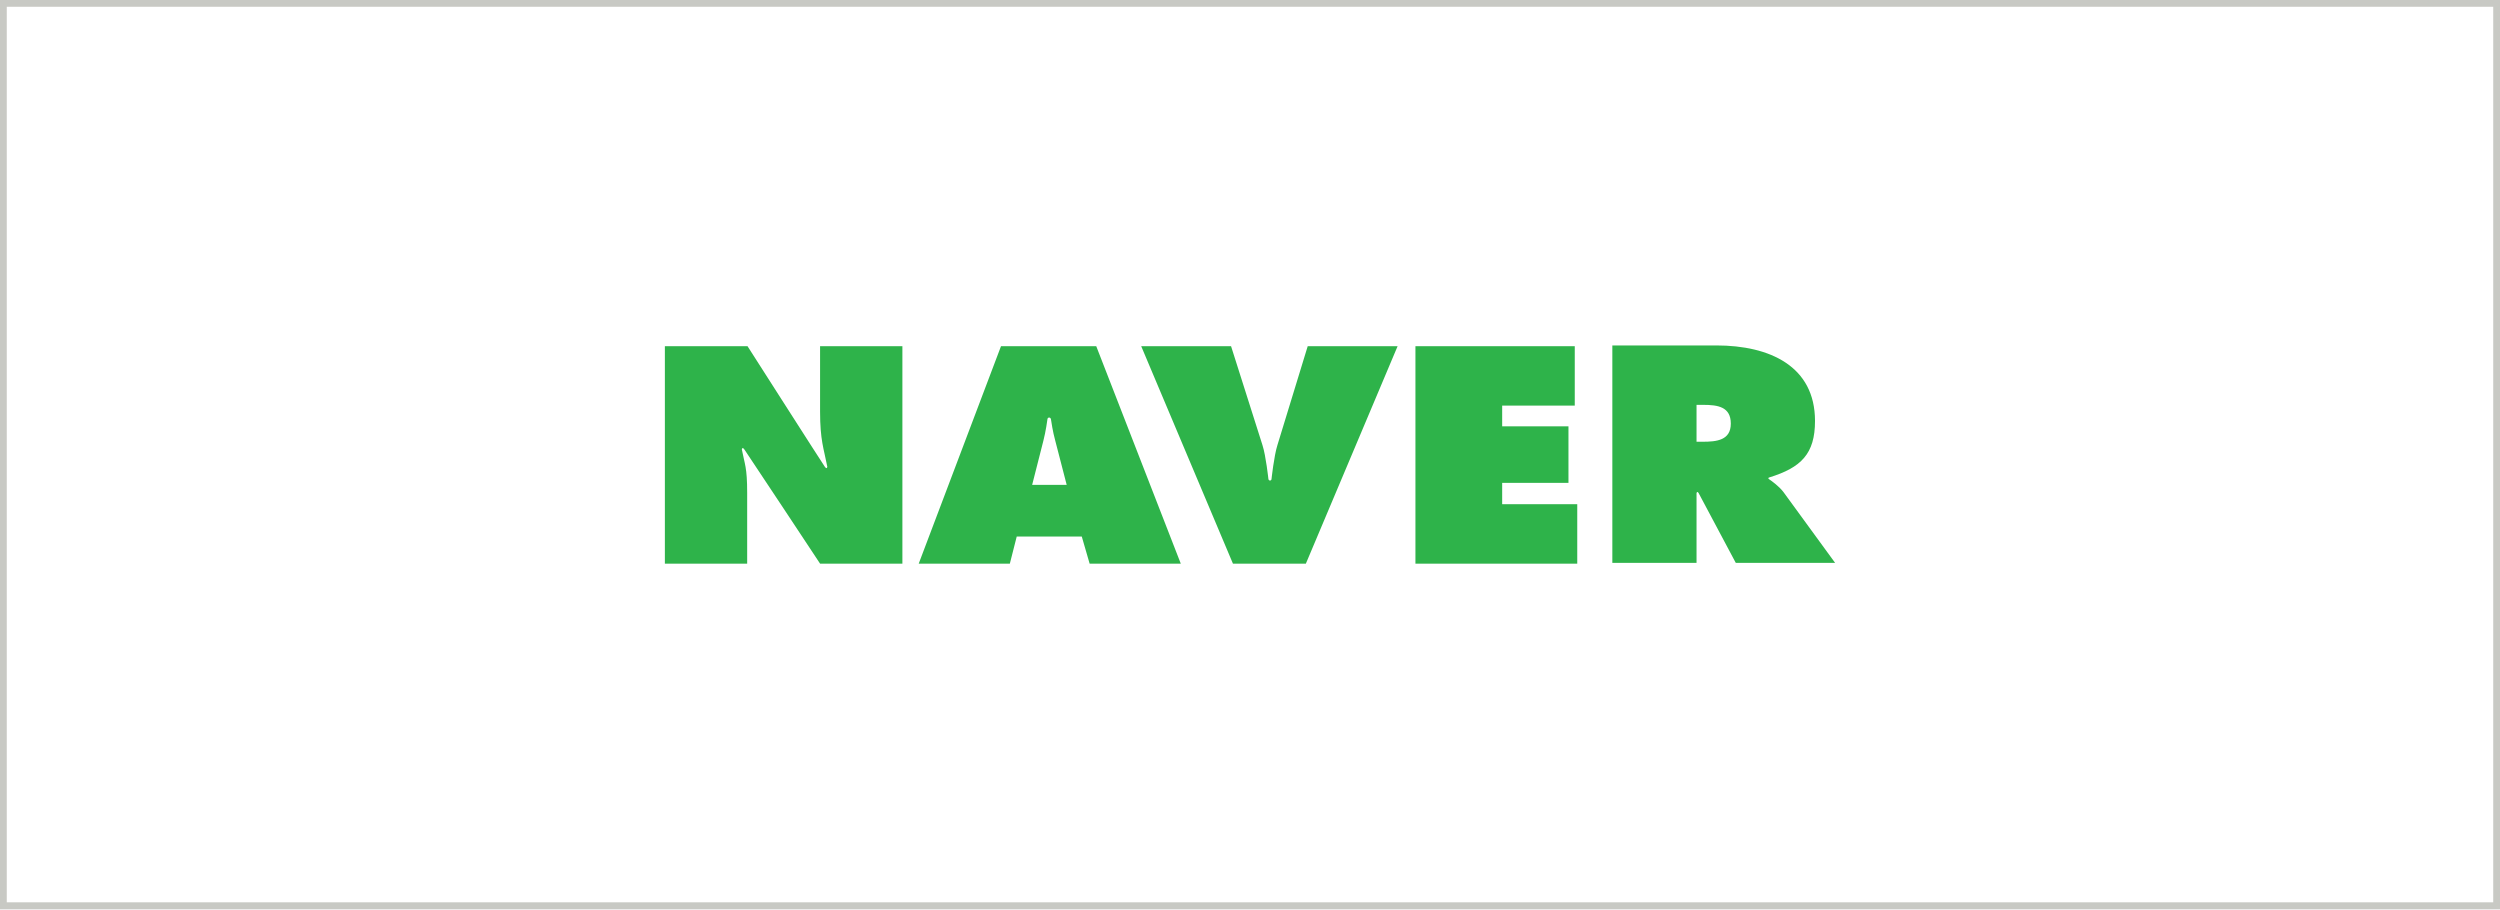
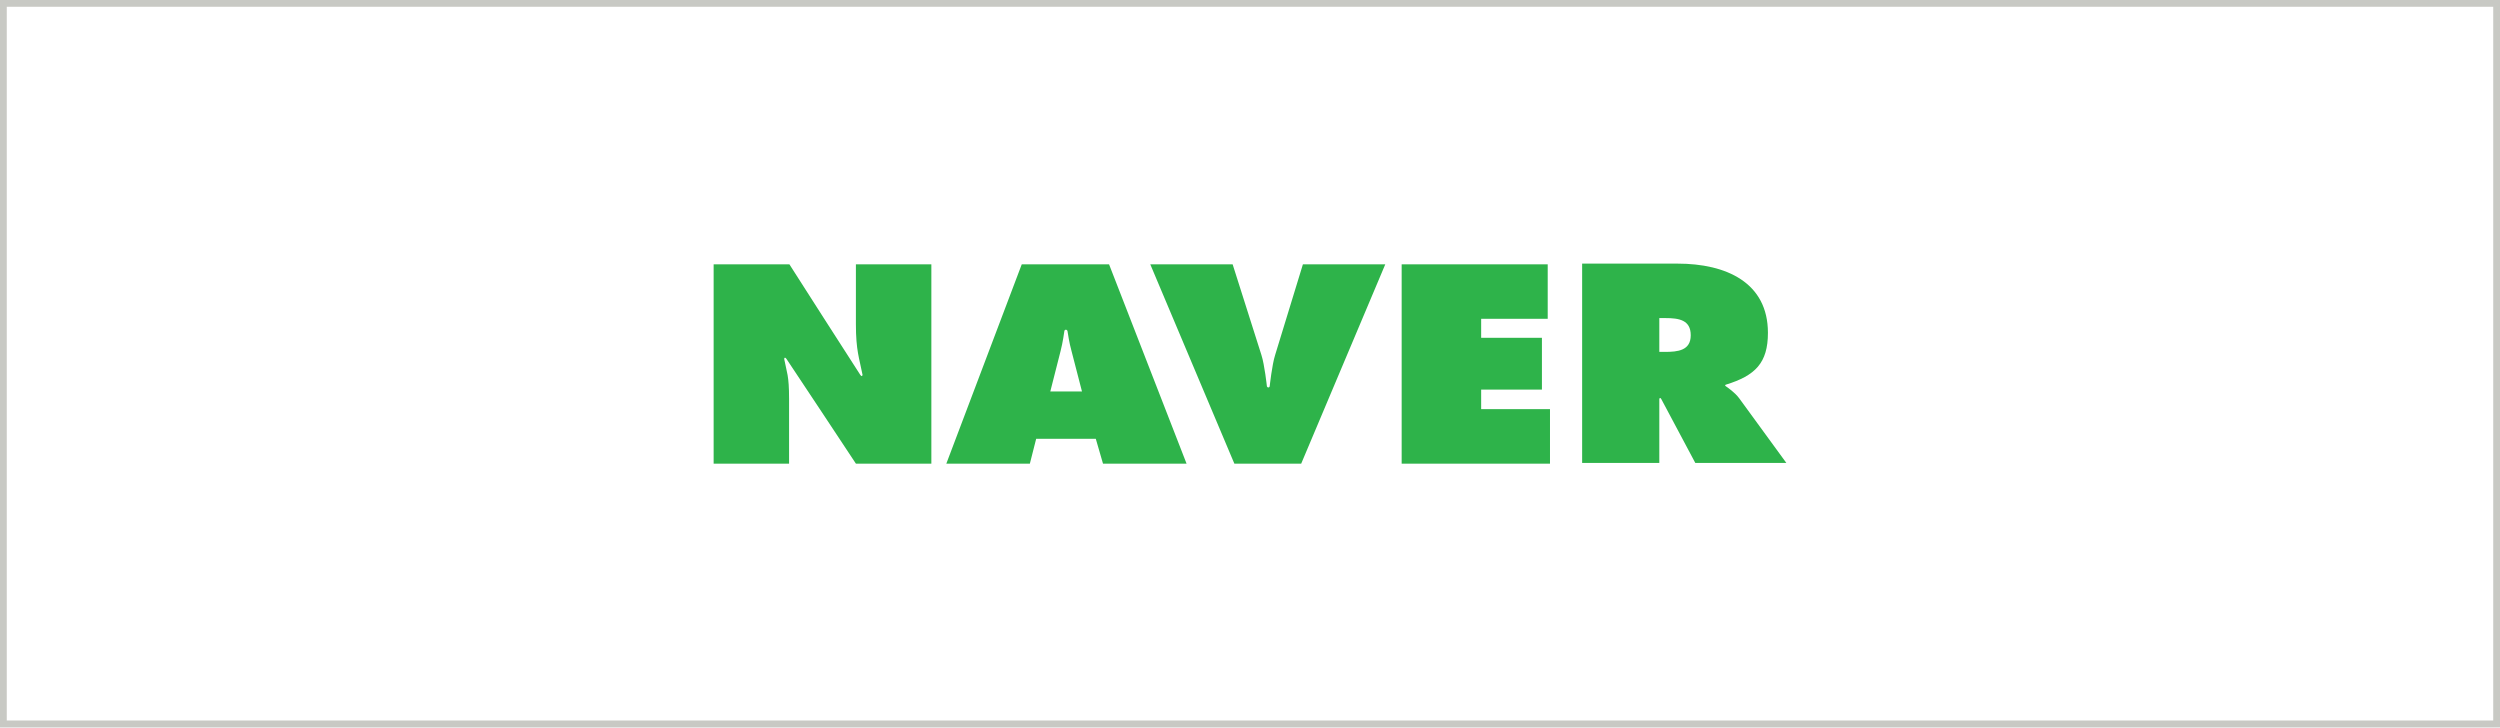
- <svg xmlns="http://www.w3.org/2000/svg" width="275" height="100" viewBox="0 0 275 100" fill="none">
-   <rect x="0.372" y="0.372" width="274.255" height="99.255" fill="white" />
-   <rect x="0.372" y="0.372" width="274.255" height="99.255" stroke="#C8C9C4" stroke-width="0.745" />
-   <g clip-path="url(#clip0_10_4016)">
-     <path d="M73.136 38.08H82.227C82.227 38.08 90.477 50.991 90.727 51.338C90.975 51.687 91.003 51.338 91.003 51.338C90.618 49.341 90.208 48.443 90.208 45.249V38.08H99.263V62H90.208C90.208 62 82.125 49.775 81.879 49.438C81.639 49.1 81.603 49.438 81.603 49.438C81.915 51.09 82.189 51.362 82.189 54.228V62H73.136V38.08Z" fill="#2EB34A" />
-     <path d="M113.536 53.339L114.77 48.486C115.034 47.504 115.222 46.092 115.222 46.092C115.256 45.876 115.548 45.876 115.601 46.099C115.656 46.434 115.796 47.451 116.075 48.462L117.337 53.339H113.536ZM111.84 59.018H118.995L119.859 62H129.886L120.586 38.08H110.111L101.059 62H111.083L111.84 59.018Z" fill="#2EB34A" />
-     <path d="M153.736 38.08L143.645 62H135.623L125.532 38.08H135.416L138.872 48.966C139.25 50.134 139.527 52.713 139.527 52.713C139.596 52.918 139.827 52.898 139.865 52.713C139.865 52.713 140.141 50.134 140.515 48.966L143.849 38.08H153.736Z" fill="#2EB34A" />
-     <path d="M155.7 38.08H173.224V44.616H165.239V46.899H172.531V53.118H165.239V55.464H173.498V62H155.698V38.08H155.7Z" fill="#2EB34A" />
-     <path d="M186.619 44.534H187.343C188.974 44.534 190.389 44.753 190.389 46.596C190.389 48.438 188.829 48.592 187.279 48.592H186.619V44.532V44.534ZM177.357 61.918H186.619V54.242C186.619 54.242 186.676 53.968 186.85 54.242L190.937 61.918H201.864L196.193 54.144C195.674 53.448 194.797 52.853 194.604 52.718C194.409 52.581 194.604 52.523 194.604 52.523C198.127 51.439 199.651 49.924 199.651 46.304C199.651 40.283 194.671 37.998 188.798 37.998H177.357V61.916V61.918Z" fill="#2EB34A" />
+ <svg xmlns="http://www.w3.org/2000/svg" width="275" height="80" viewBox="0 0 275 80" fill="none">
+   <rect x="0.372" y="0.372" width="274.255" height="79.255" fill="white" />
+   <rect x="0.372" y="0.372" width="274.255" height="79.255" stroke="#C8C9C4" stroke-width="0.745" />
+   <g clip-path="url(#clip0_359_1683)">
+     <path d="M78.5 29.073H86.833C86.833 29.073 94.396 40.908 94.625 41.226C94.852 41.546 94.878 41.226 94.878 41.226C94.524 39.396 94.149 38.573 94.149 35.645V29.073H102.449V51H94.149C94.149 51 86.739 39.794 86.514 39.484C86.294 39.175 86.261 39.484 86.261 39.484C86.547 40.999 86.798 41.248 86.798 43.876V51H78.5V29.073Z" fill="#2EB34A" />
+     <path d="M115.533 43.061L116.664 38.612C116.907 37.712 117.079 36.418 117.079 36.418C117.11 36.219 117.378 36.219 117.426 36.425C117.476 36.731 117.605 37.663 117.861 38.59L119.018 43.061H115.533ZM113.979 48.267H120.537L121.33 51H130.521L121.995 29.073H112.394L104.096 51H113.285L113.979 48.267Z" fill="#2EB34A" />
+     <path d="M152.382 29.073L143.132 51H135.779L126.529 29.073H135.589L138.757 39.052C139.104 40.122 139.358 42.487 139.358 42.487C139.421 42.675 139.633 42.657 139.668 42.487C139.668 42.487 139.921 40.122 140.264 39.052L143.32 29.073H152.382Z" fill="#2EB34A" />
+     <path d="M154.184 29.073H170.248V35.065H162.927V37.157H169.612V42.858H162.927V45.008H170.499V51H154.182V29.073H154.184Z" fill="#2EB34A" />
+     <path d="M182.525 34.989H183.189C184.685 34.989 185.981 35.19 185.981 36.879C185.981 38.568 184.551 38.709 183.13 38.709H182.525V34.987V34.989ZM174.035 50.925H182.525V43.889C182.525 43.889 182.578 43.637 182.737 43.889L186.484 50.925H196.5L191.302 43.798C190.826 43.16 190.022 42.615 189.846 42.491C189.667 42.365 189.846 42.312 189.846 42.312C193.075 41.319 194.472 39.93 194.472 36.612C194.472 31.093 189.907 28.998 184.523 28.998H174.035V50.922V50.925Z" fill="#2EB34A" />
  </g>
  <defs>
-     <clipPath id="clip0_10_4016">
-       <rect width="128.727" height="24" fill="white" transform="translate(73.1364 38)" />
+     <clipPath id="clip0_359_1683">
+       <rect width="118" height="22" fill="white" transform="translate(78.5 29)" />
    </clipPath>
  </defs>
</svg>
